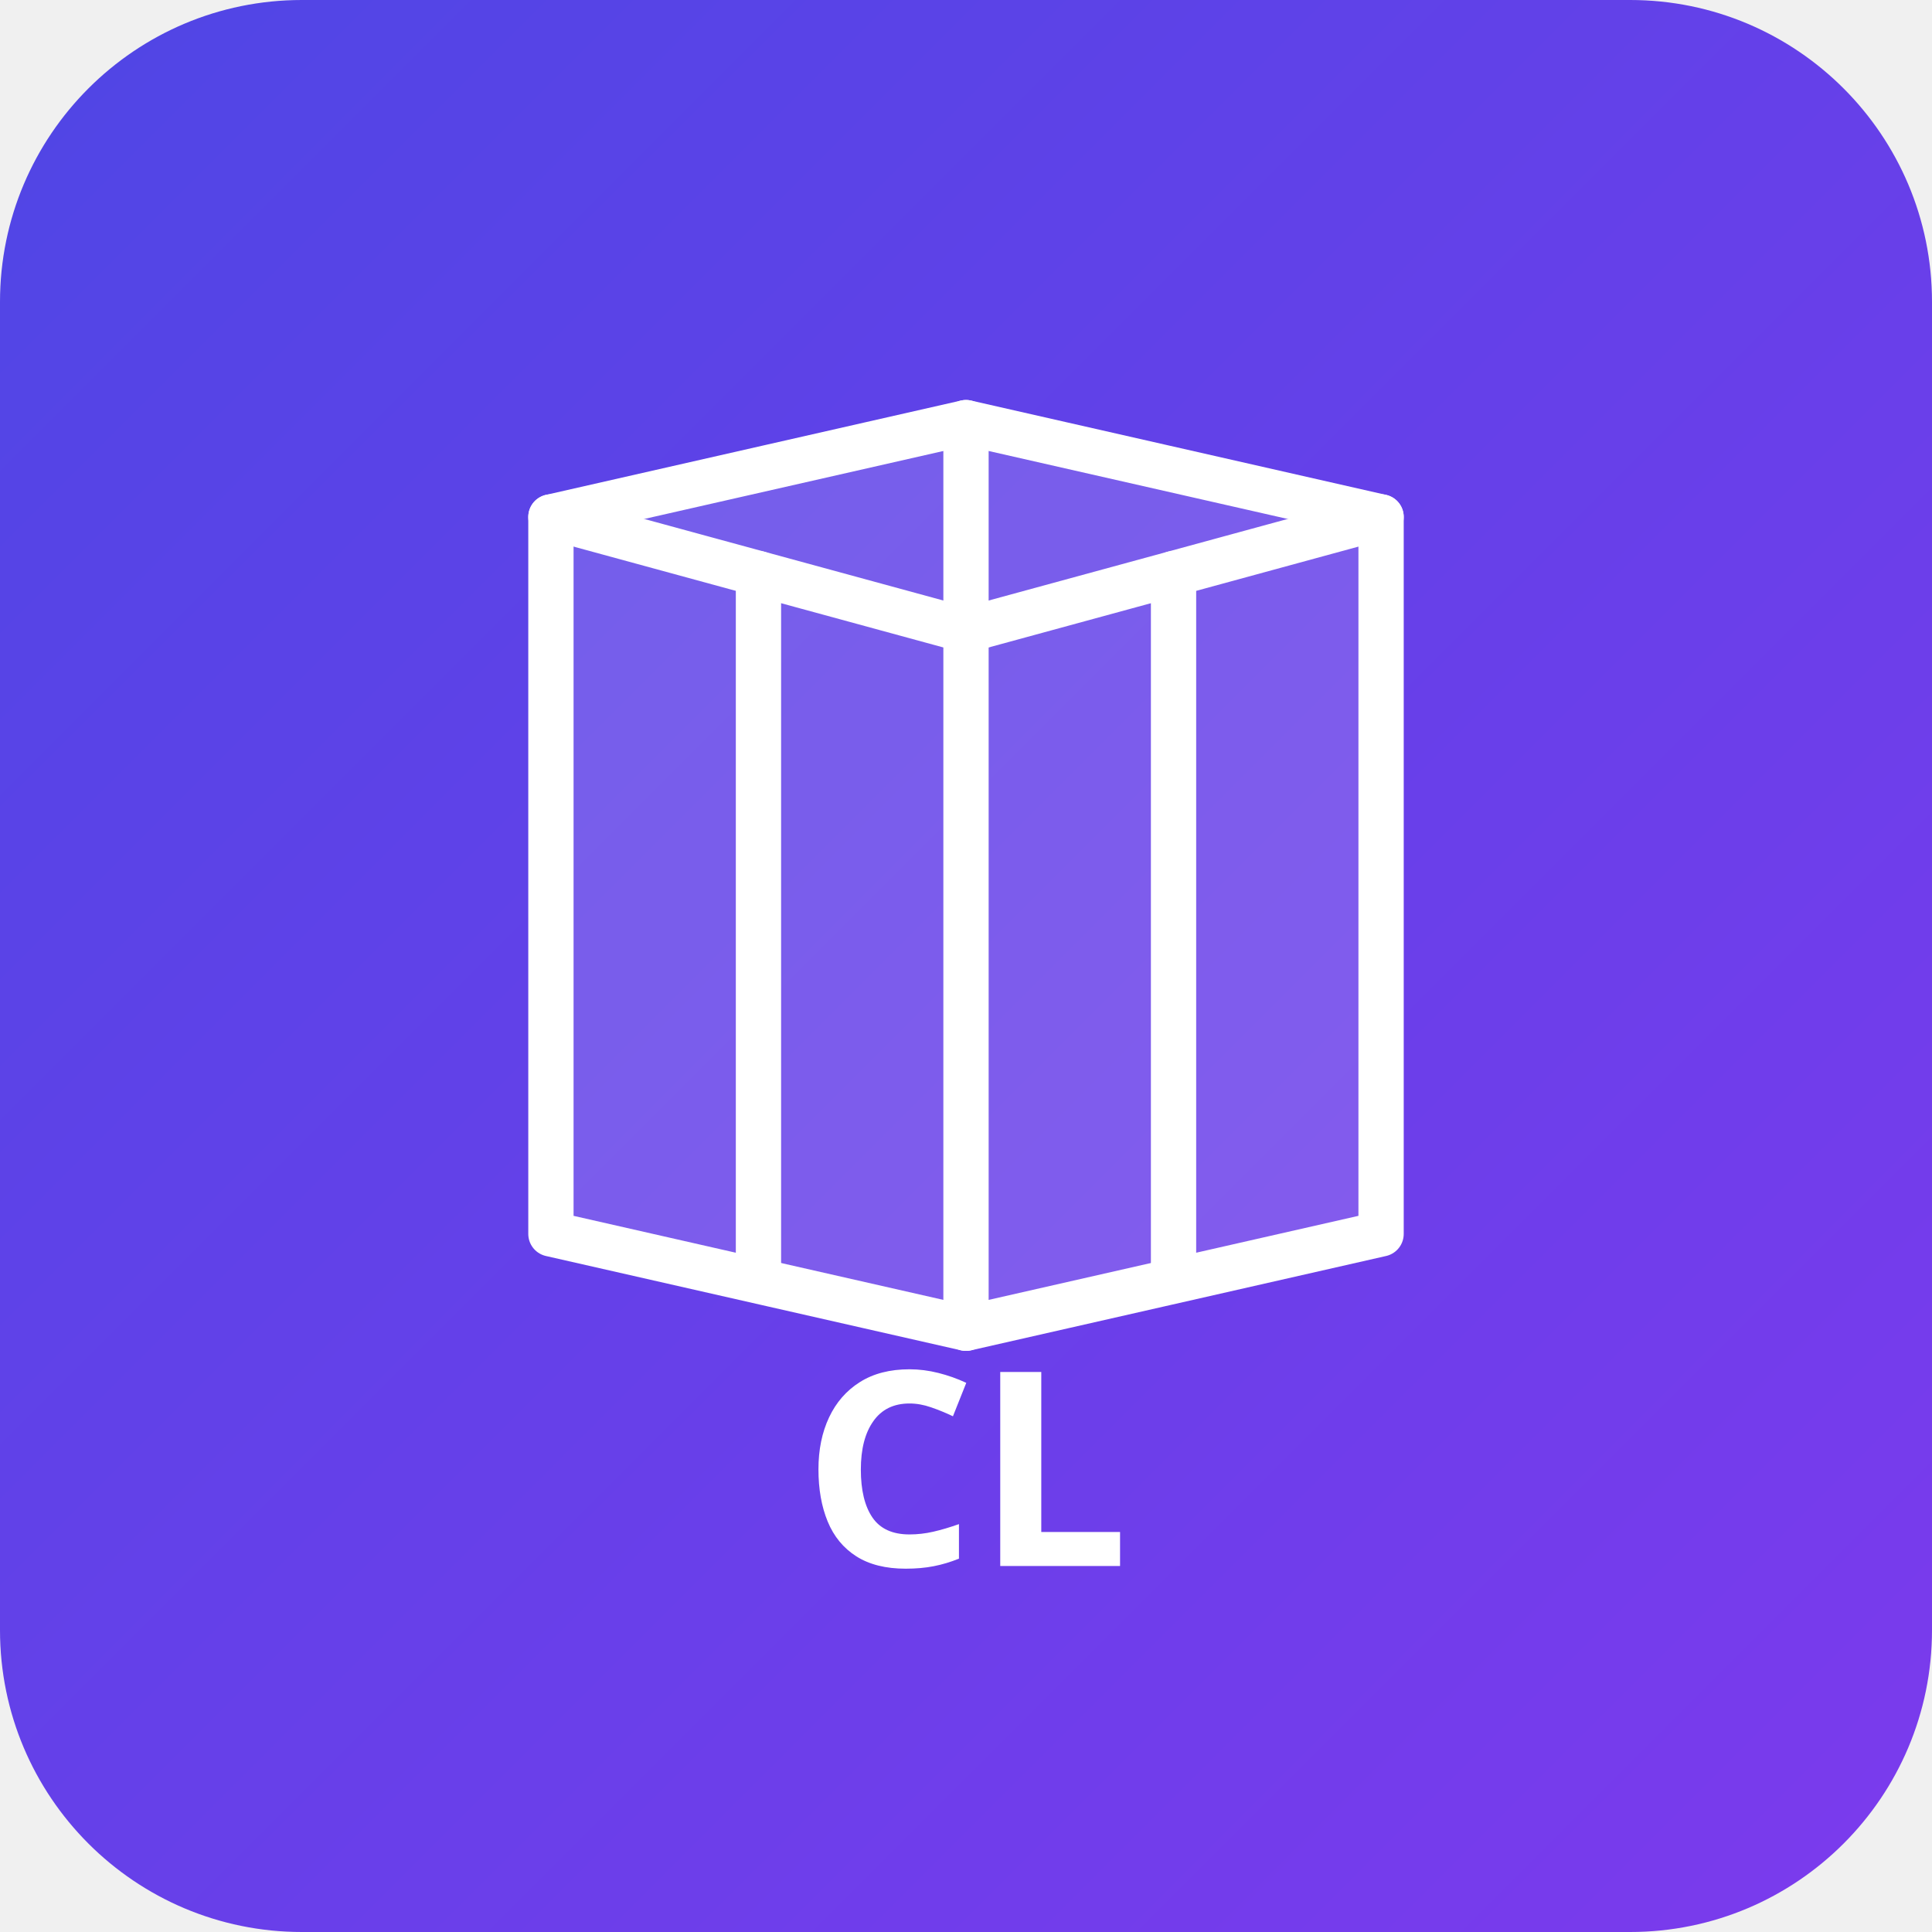
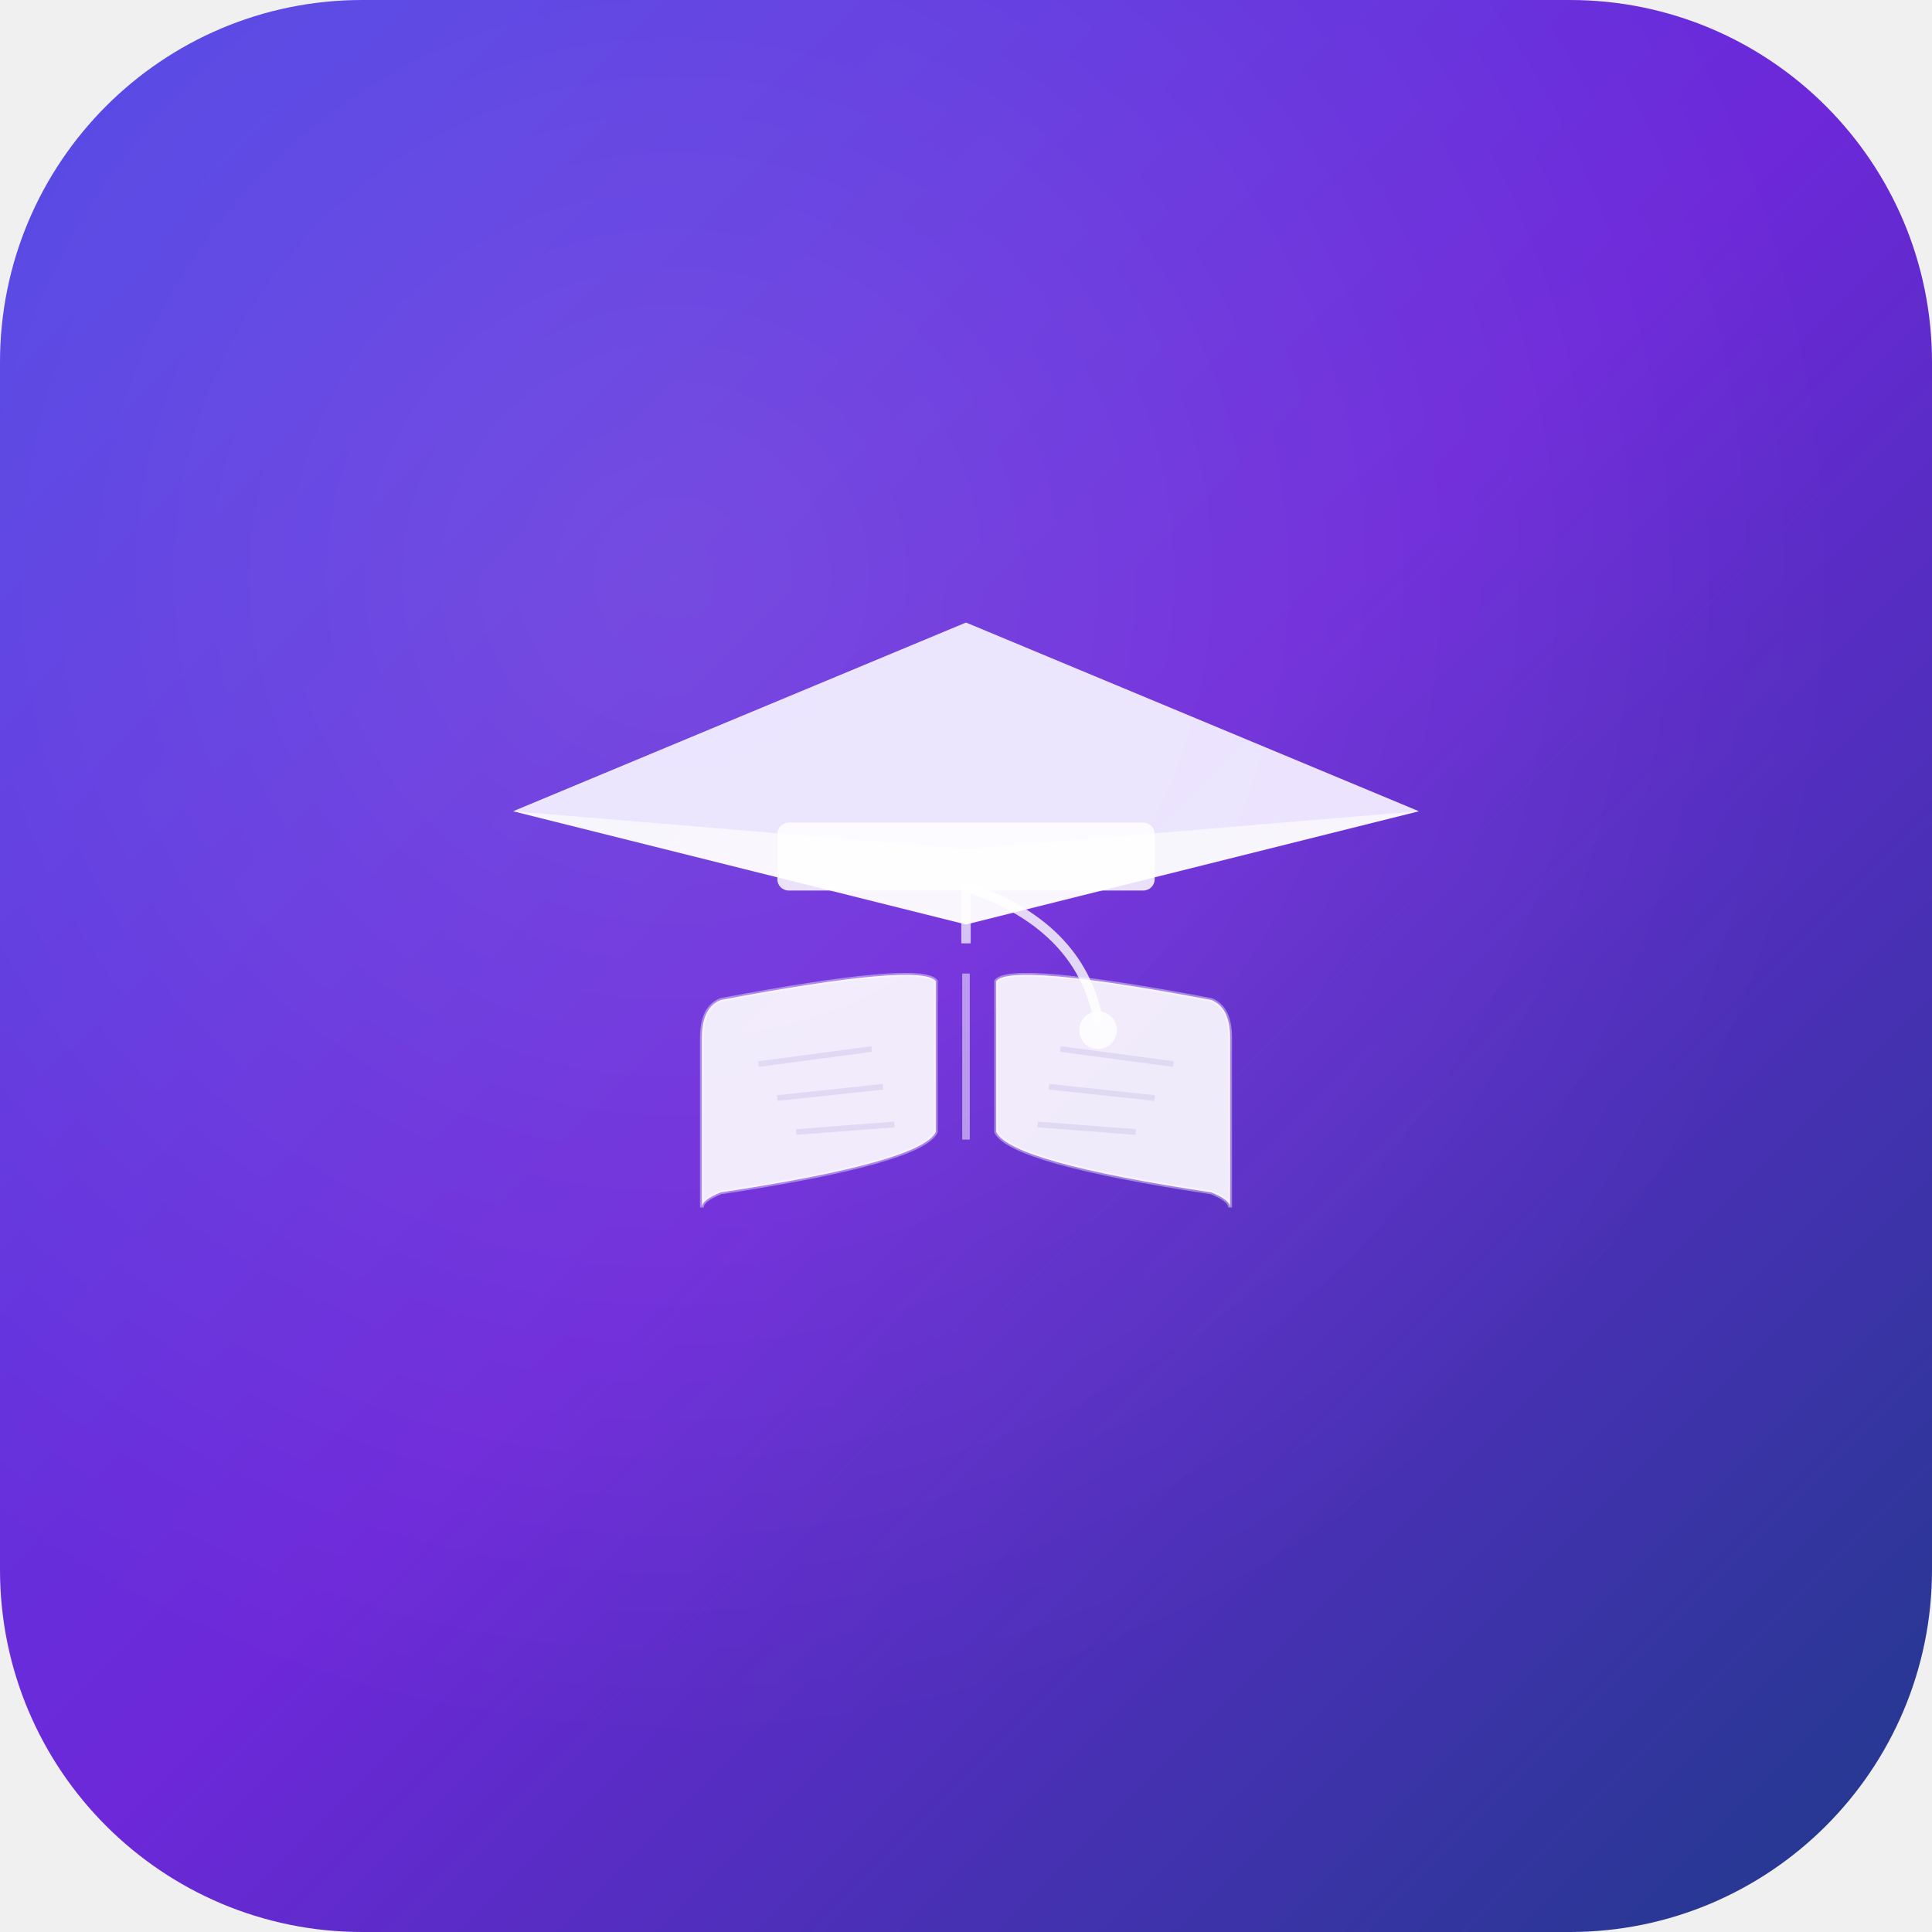
<svg xmlns="http://www.w3.org/2000/svg" width="512" height="512" viewBox="0 0 512 512">
  <defs>
    <linearGradient id="bg" x1="0%" y1="0%" x2="100%" y2="100%">
      <stop offset="0%" stop-color="#4f46e5" />
-       <stop offset="100%" stop-color="#7c3aed" />
+       <stop offset="50%" stop-color="#6d28d9" />
+       <stop offset="100%" stop-color="#1e3a8a" />
    </linearGradient>
+     <radialGradient id="shine" cx="35%" cy="30%" r="60%">
+       <stop offset="0%" stop-color="rgba(255,255,255,0.12)" />
+       <stop offset="100%" stop-color="rgba(255,255,255,0)" />
+     </radialGradient>
  </defs>
-   <rect width="512" height="512" rx="80" fill="url(#bg)" />
-   <g transform="translate(256,232)" fill="none" stroke="#fff" stroke-width="12" stroke-linecap="round" stroke-linejoin="round">
-     <path d="M-110,-95 L0,-120 L110,-95 L110,95 L0,120 L-110,95 Z" fill="rgba(255,255,255,0.15)" />
-     <path d="M-110,-95 L0,-65 L110,-95" />
-     <path d="M0,-120 L0,120" />
-     <path d="M-55,-80 L-55,105" />
-     <path d="M55,-80 L55,105" />
+   <rect width="512" height="512" rx="96" fill="url(#bg)" />
+   <rect width="512" height="512" rx="96" fill="url(#shine)" />
+   <g transform="translate(256,240)">
+     <polygon points="0,-75 120,-25 0,5 -120,-25" fill="#fff" opacity="0.95" />
+     <polygon points="0,-75 120,-25 0,-15 -120,-25" fill="#e0d4ff" opacity="0.5" />
+     <rect x="-50" y="-22" width="100" height="18" rx="3" fill="rgba(255,255,255,0.85)" />
+     <line x1="0" y1="-5" x2="0" y2="10" stroke="rgba(255,255,255,0.7)" stroke-width="2.5" />
+     <path d="M0,-5 Q30,5 35,30" fill="none" stroke="rgba(255,255,255,0.8)" stroke-width="2.5" stroke-linecap="round" />
+     <circle cx="35" cy="33" r="5" fill="rgba(255,255,255,0.8)" />
+     <path d="M-8,20 Q-12,15 -65,25 Q-70,27 -70,35 L-70,80 Q-70,78 -65,76 Q-12,68 -8,60 Z" fill="rgba(255,255,255,0.9)" stroke="rgba(255,255,255,0.4)" stroke-width="1" />
+     <path d="M8,20 Q12,15 65,25 Q70,27 70,35 L70,80 Q70,78 65,76 Q12,68 8,60 Z" fill="rgba(255,255,255,0.9)" stroke="rgba(255,255,255,0.4)" stroke-width="1" />
+     <line x1="0" y1="18" x2="0" y2="62" stroke="rgba(255,255,255,0.5)" stroke-width="2" />
+     <line x1="-25" y1="38" x2="-55" y2="42" stroke="rgba(200,190,230,0.4)" stroke-width="1.5" />
+     <line x1="-22" y1="48" x2="-50" y2="51" stroke="rgba(200,190,230,0.4)" stroke-width="1.5" />
+     <line x1="-19" y1="58" x2="-45" y2="60" stroke="rgba(200,190,230,0.4)" stroke-width="1.5" />
+     <line x1="25" y1="38" x2="55" y2="42" stroke="rgba(200,190,230,0.4)" stroke-width="1.5" />
+     <line x1="22" y1="48" x2="50" y2="51" stroke="rgba(200,190,230,0.4)" stroke-width="1.5" />
+     <line x1="19" y1="58" x2="45" y2="60" stroke="rgba(200,190,230,0.4)" stroke-width="1.5" />
  </g>
-   <text x="256" y="415" text-anchor="middle" fill="#fff" font-family="system-ui,sans-serif" font-size="72" font-weight="700">CL</text>
</svg>
